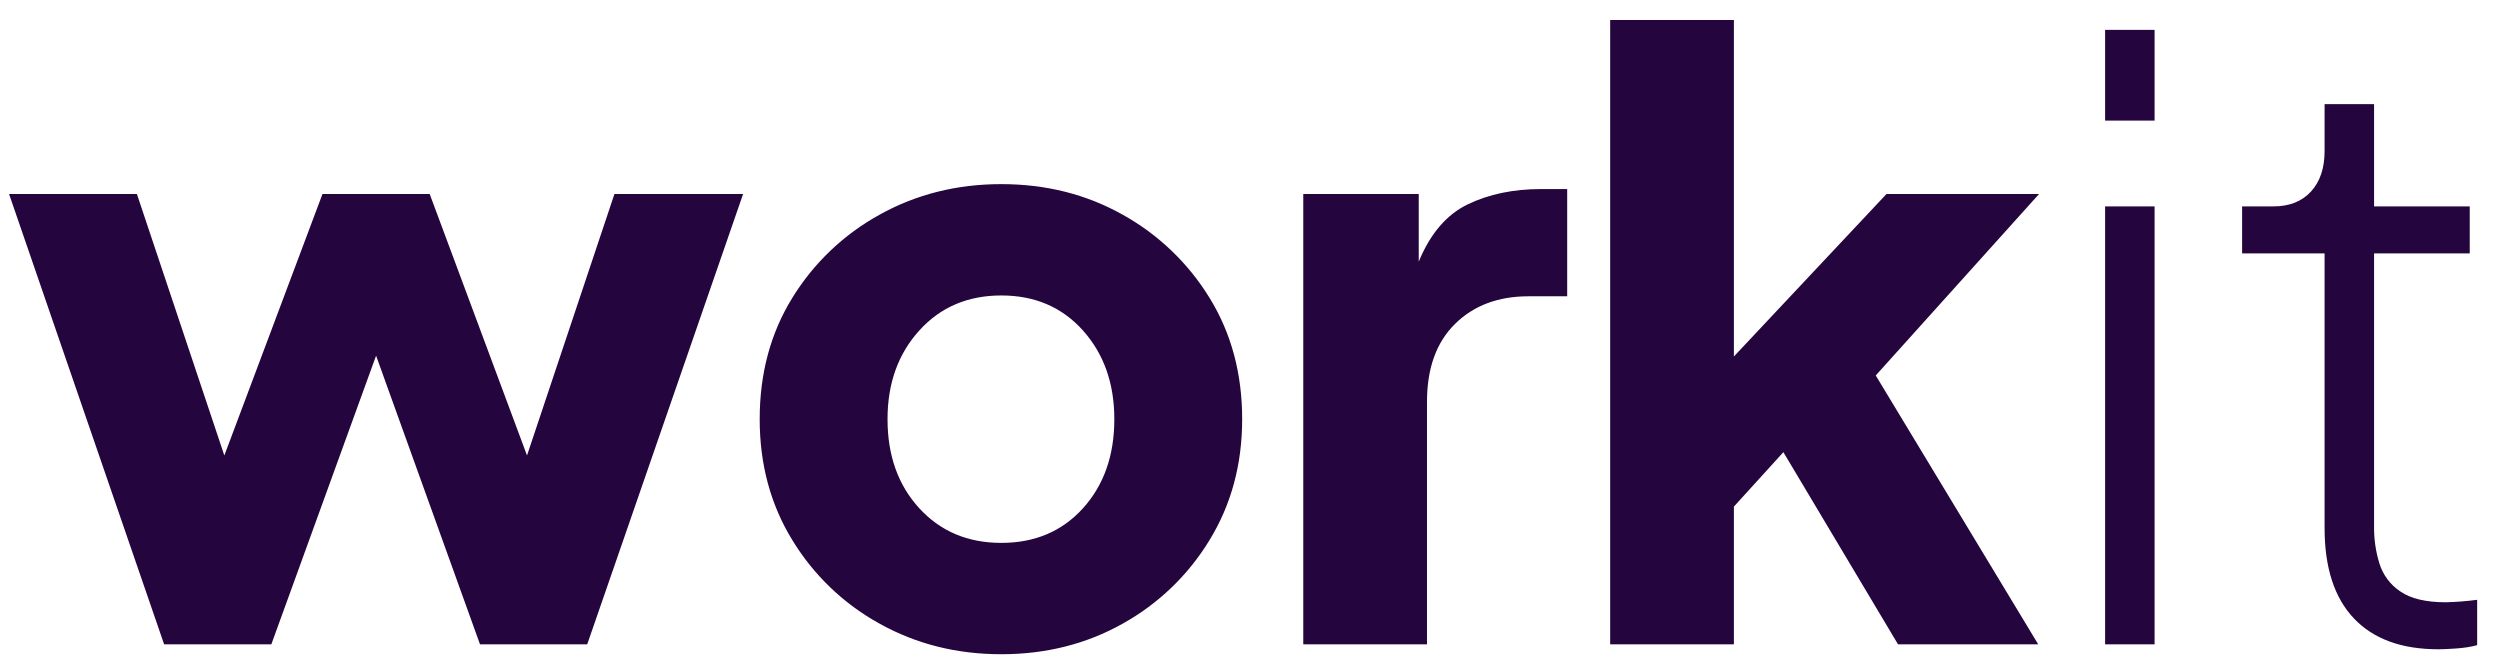
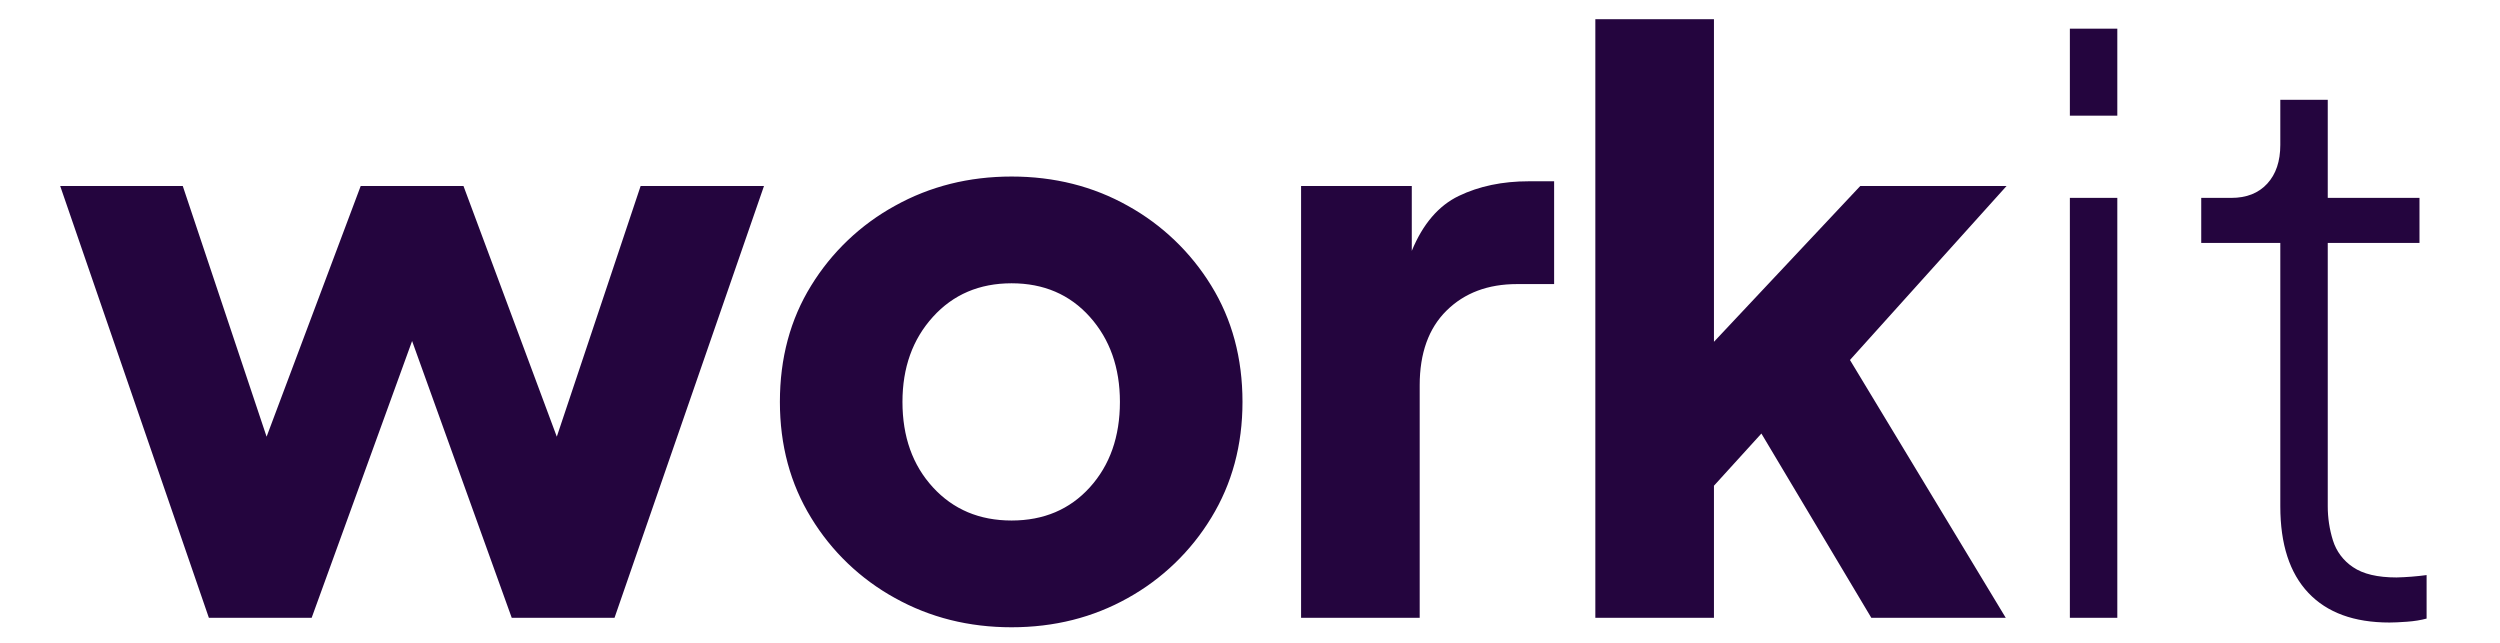
- <svg xmlns="http://www.w3.org/2000/svg" width="97" height="26" viewBox="0 0 97 26">
+ <svg xmlns="http://www.w3.org/2000/svg" width="95.76" height="24.61" viewBox="0 0 97 26">
  <path fill="#24053E" d="m10.528 25 4.064-11.2L18.624 25h4.16l6.048-17.472H23.84l-3.392 10.144-3.776-10.144h-4.16L8.704 17.672 5.312 7.528H.352L6.368 25h4.16Zm28.324.384c1.728 0 3.296-.395 4.704-1.184a9.132 9.132 0 0 0 3.376-3.248c.842-1.376 1.264-2.939 1.264-4.688 0-1.77-.422-3.339-1.264-4.704a9.173 9.173 0 0 0-3.376-3.232c-1.408-.79-2.976-1.184-4.704-1.184-1.728 0-3.302.395-4.72 1.184a9.138 9.138 0 0 0-3.392 3.232c-.843 1.365-1.264 2.933-1.264 4.704 0 1.75.42 3.312 1.264 4.688a9.097 9.097 0 0 0 3.392 3.248c1.418.79 2.992 1.184 4.72 1.184Zm0-4.32c-1.302 0-2.363-.448-3.184-1.344-.822-.896-1.232-2.048-1.232-3.456 0-1.387.41-2.533 1.232-3.44.82-.907 1.882-1.36 3.184-1.36 1.3 0 2.357.453 3.168 1.36.81.907 1.216 2.053 1.216 3.44 0 1.408-.406 2.56-1.216 3.456-.811.896-1.867 1.344-3.168 1.344ZM55.367 25v-9.408c0-1.301.363-2.31 1.088-3.024.725-.715 1.675-1.072 2.848-1.072h1.504v-4.16h-1.024c-1.067 0-2.01.197-2.832.592-.821.395-1.456 1.136-1.904 2.224V7.528h-4.48V25h4.8Zm11.908 0v-5.344l1.92-2.112L73.643 25h5.44l-6.304-10.432 6.336-7.04h-5.92l-5.92 6.304V.776h-4.8V25h4.8ZM83.598 4.68V1.16h-1.92v3.52h1.92Zm0 20.32V8.008h-1.92V25h1.92Zm11.012.192c.17 0 .405-.01.704-.032.298-.021.565-.064.8-.128v-1.76a11.29 11.29 0 0 1-1.216.096c-.768 0-1.355-.139-1.76-.416a2.012 2.012 0 0 1-.816-1.088 4.628 4.628 0 0 1-.208-1.376V9.832h3.712V8.008h-3.712V4.04h-1.92v1.824c0 .661-.176 1.184-.528 1.568-.352.384-.838.576-1.456.576h-1.216v1.824h3.2v10.656c0 1.536.378 2.704 1.136 3.504.757.8 1.85 1.2 3.28 1.2Z" />
</svg>
